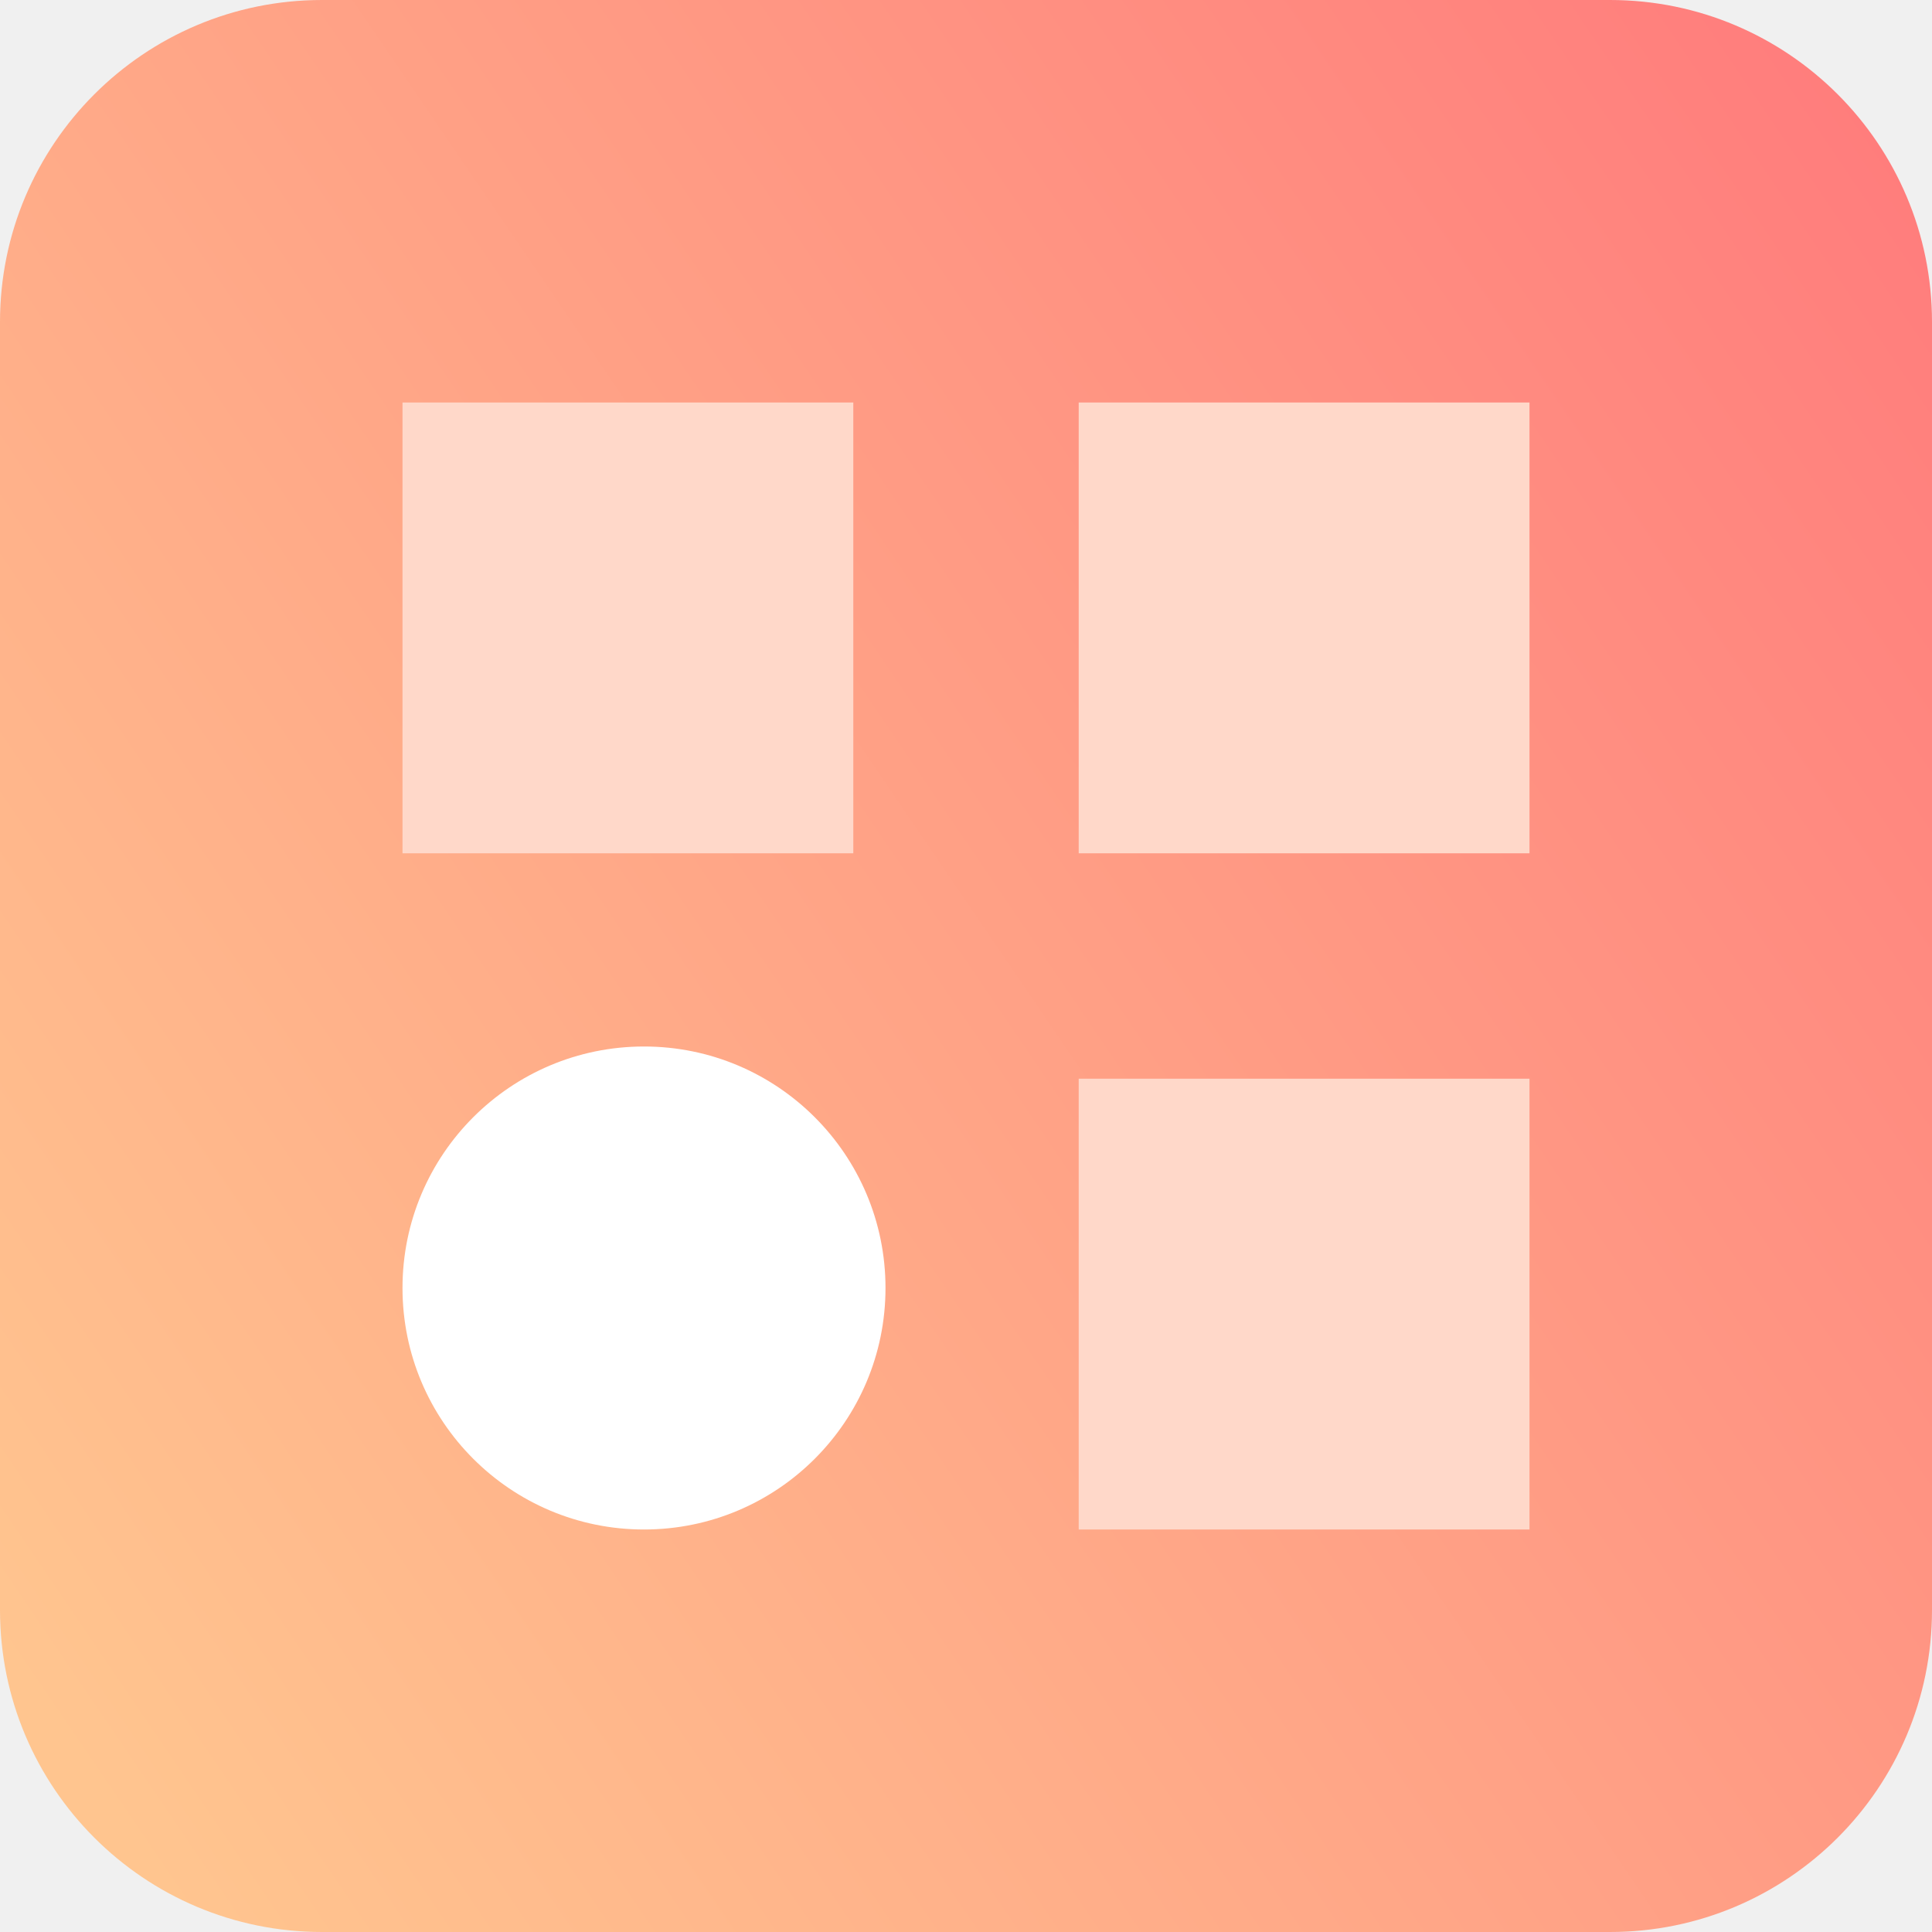
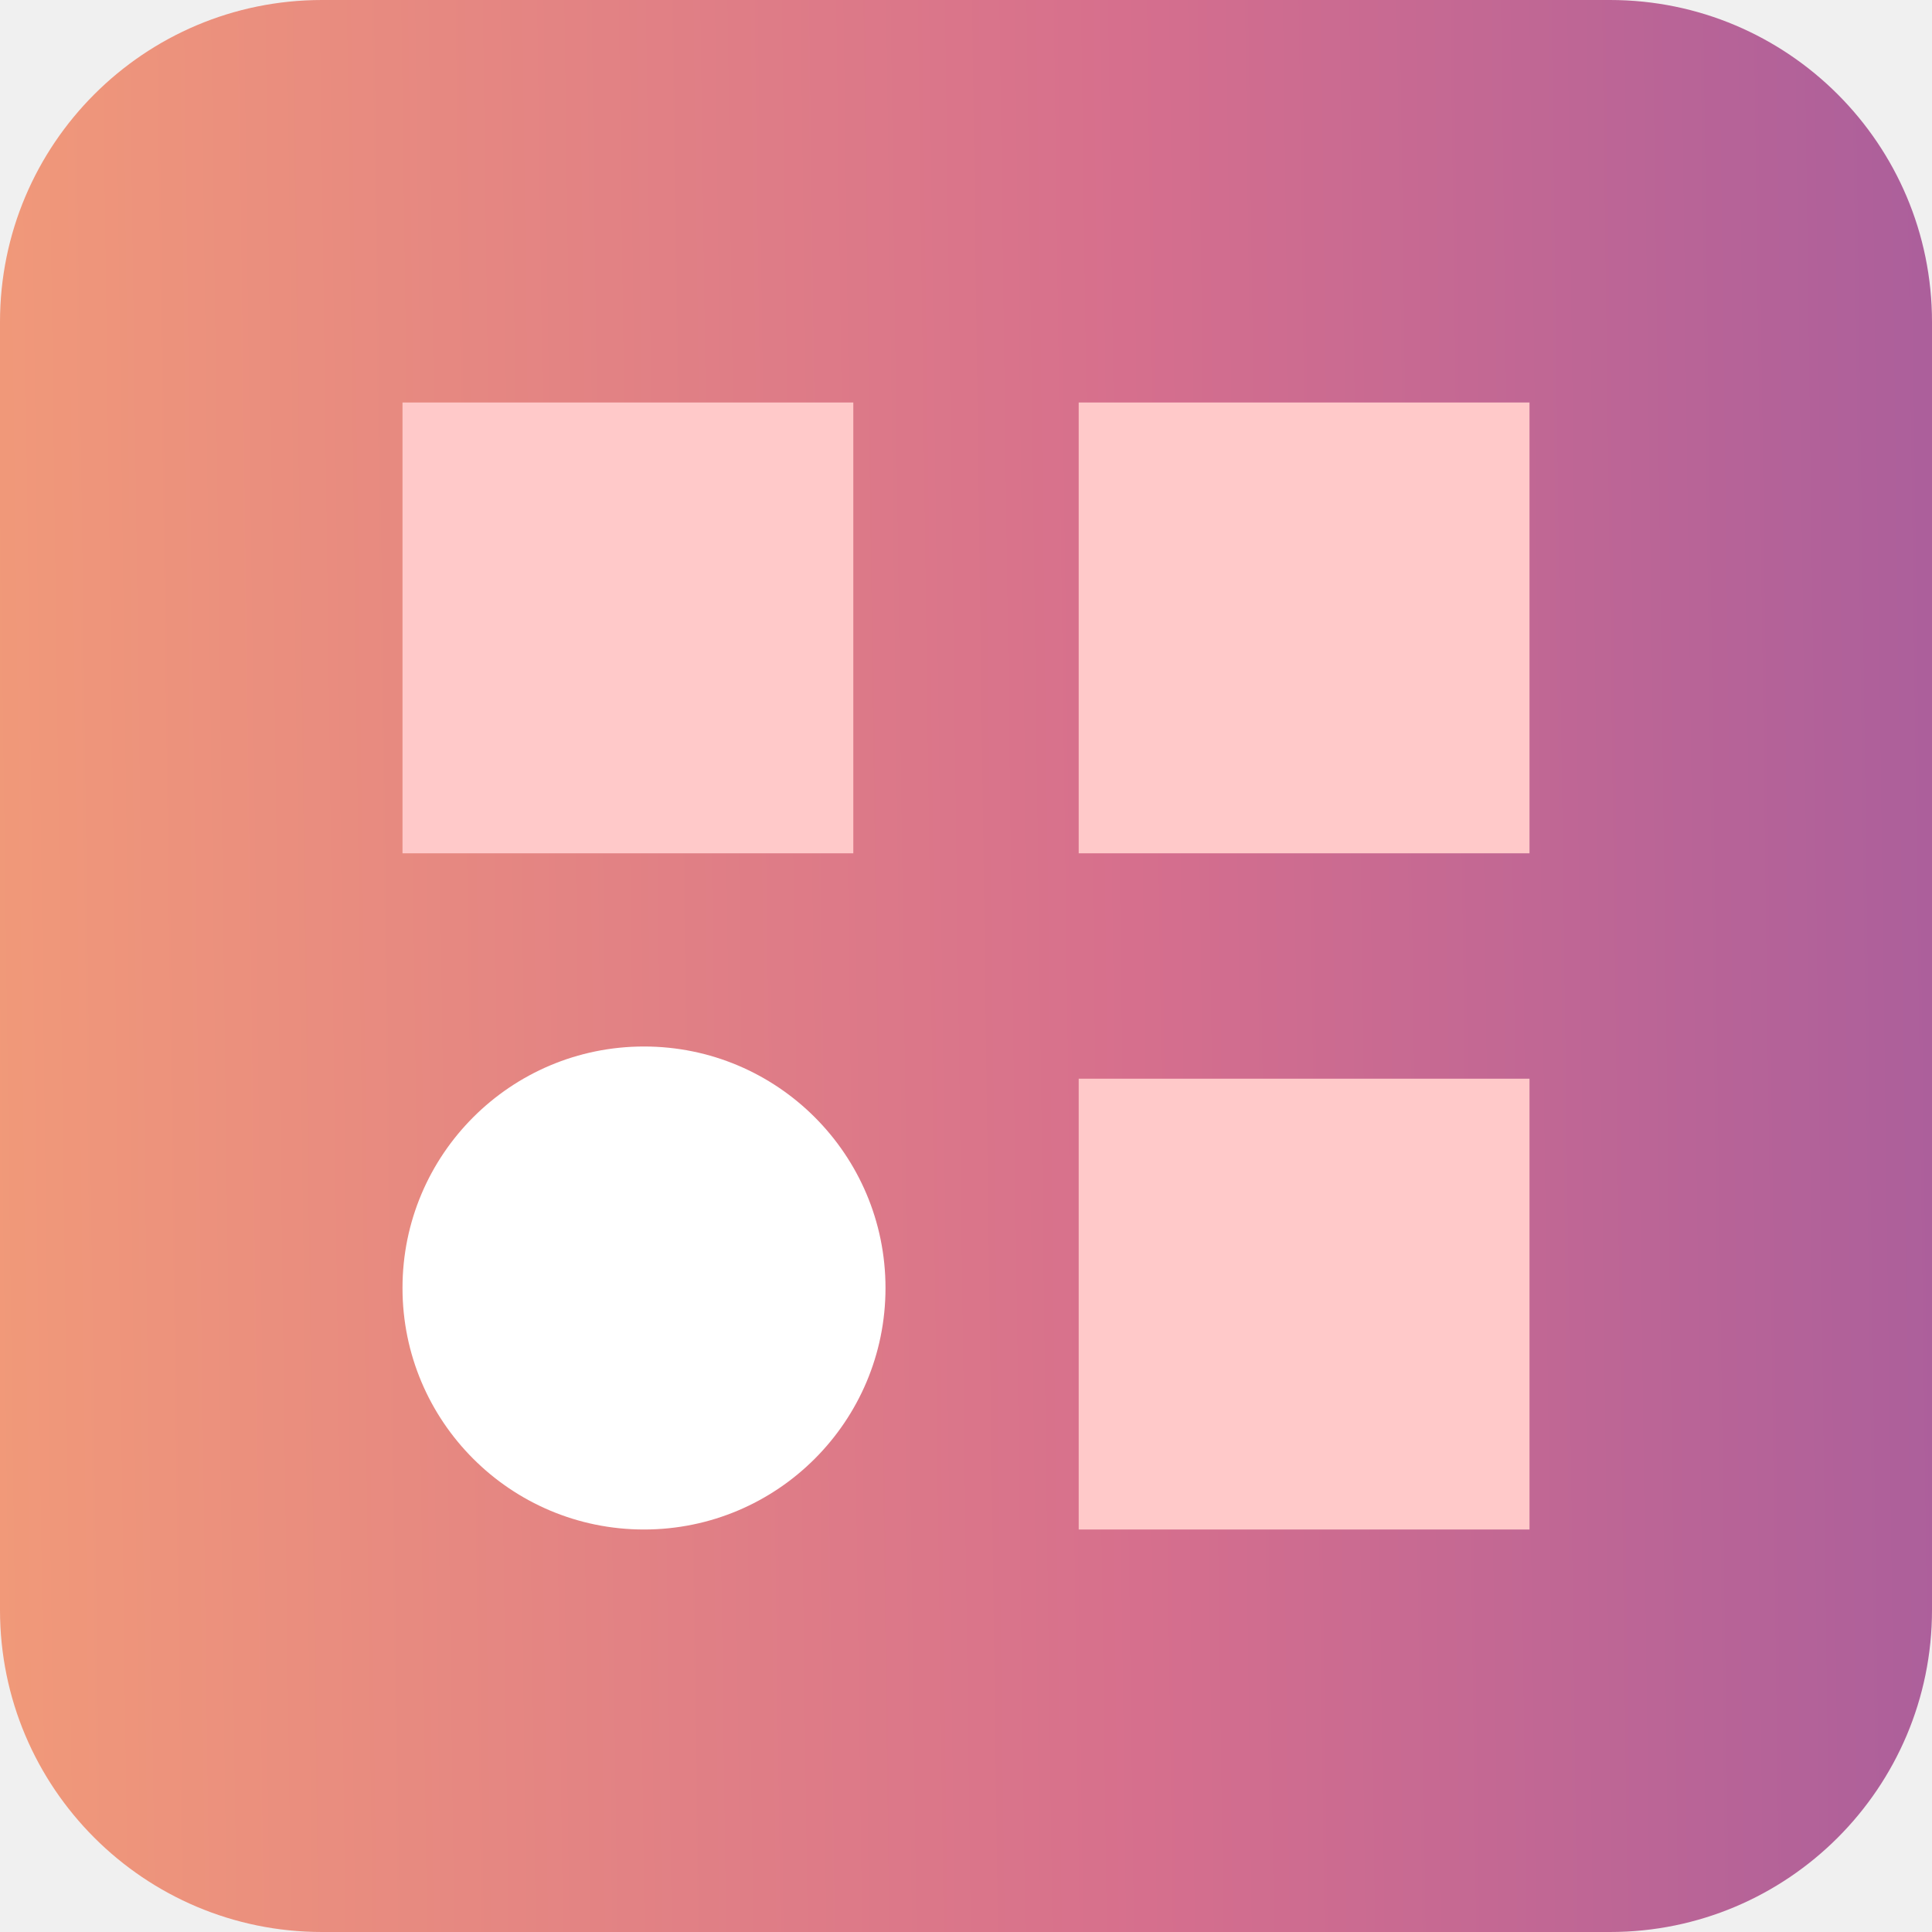
<svg xmlns="http://www.w3.org/2000/svg" width="24" height="24" viewBox="0 0 24 24" fill="none">
  <rect width="24" height="24" rx="4" fill="url(#paint0_linear)" />
-   <path fill="#FFD8C9" d="M5 5h5.6v5.6H5zm8.4 0H19v5.6h-5.6zm0 8.4H19V19h-5.6z" />
-   <rect x="5" y="13" width="6" height="6" rx="3" fill="#fff" />
+   <rect x="5" y="5" width="5.6" height="5.6" fill="#FFC9C9" />
+   <rect x="13.4" y="5" width="5.6" height="5.6" fill="#FFC9C9" />
+   <rect x="13.4" y="13.4" width="5.6" height="5.6" fill="#FFC9C9" />
+   <rect x="5" y="13" width="6" height="6" rx="3" fill="white" />
  <defs>
-     <linearGradient id="paint0_linear" x1="0" y1="20.543" x2="25.096" y2="3.457" gradientUnits="userSpaceOnUse">
-       <stop stop-color="#FFC58F" />
-       <stop offset="1" stop-color="#FF7C7C" />
+     <linearGradient id="paint0_linear" x1="-8.384" y1="7.828" x2="46.292" y2="7.096" gradientUnits="userSpaceOnUse">
+       <stop offset="0.021" stop-color="#FEAE6F" />
+       <stop offset="0.41" stop-color="#D66F8D" />
+       <stop offset="0.72" stop-color="#8E54A5" />
+       <stop offset="0.911" stop-color="#7652AB" />
    </linearGradient>
  </defs>
</svg>
